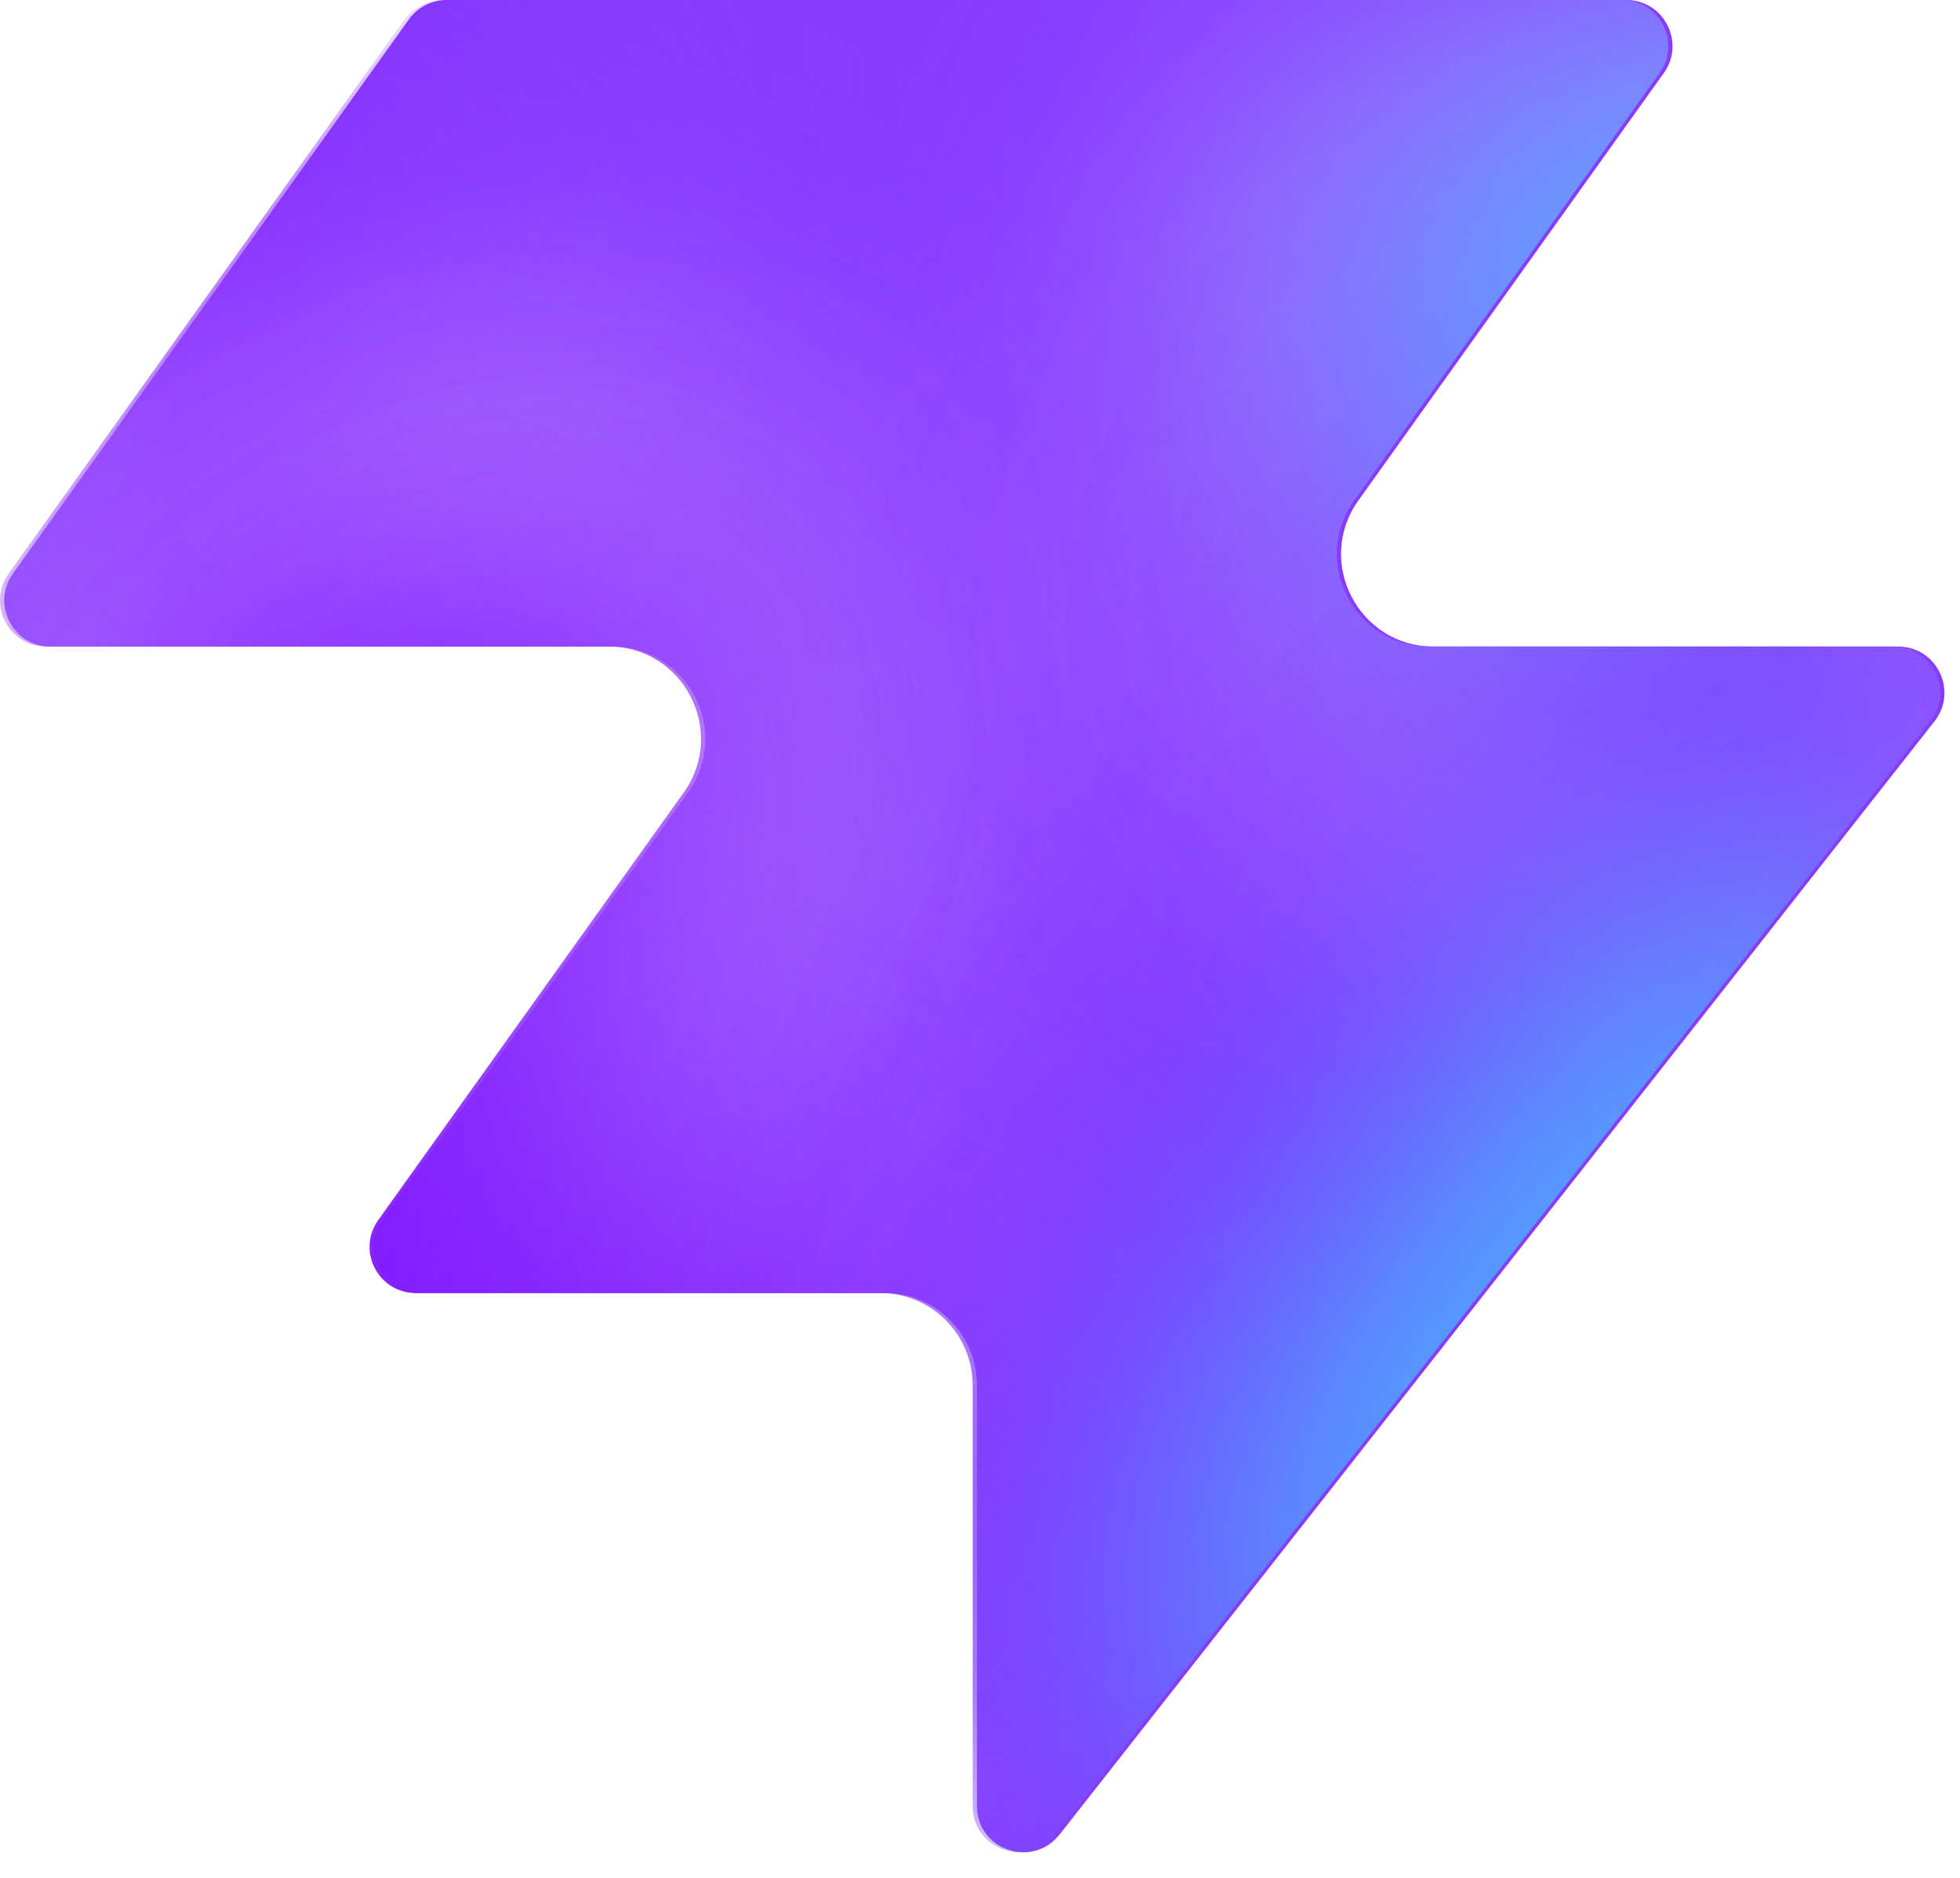
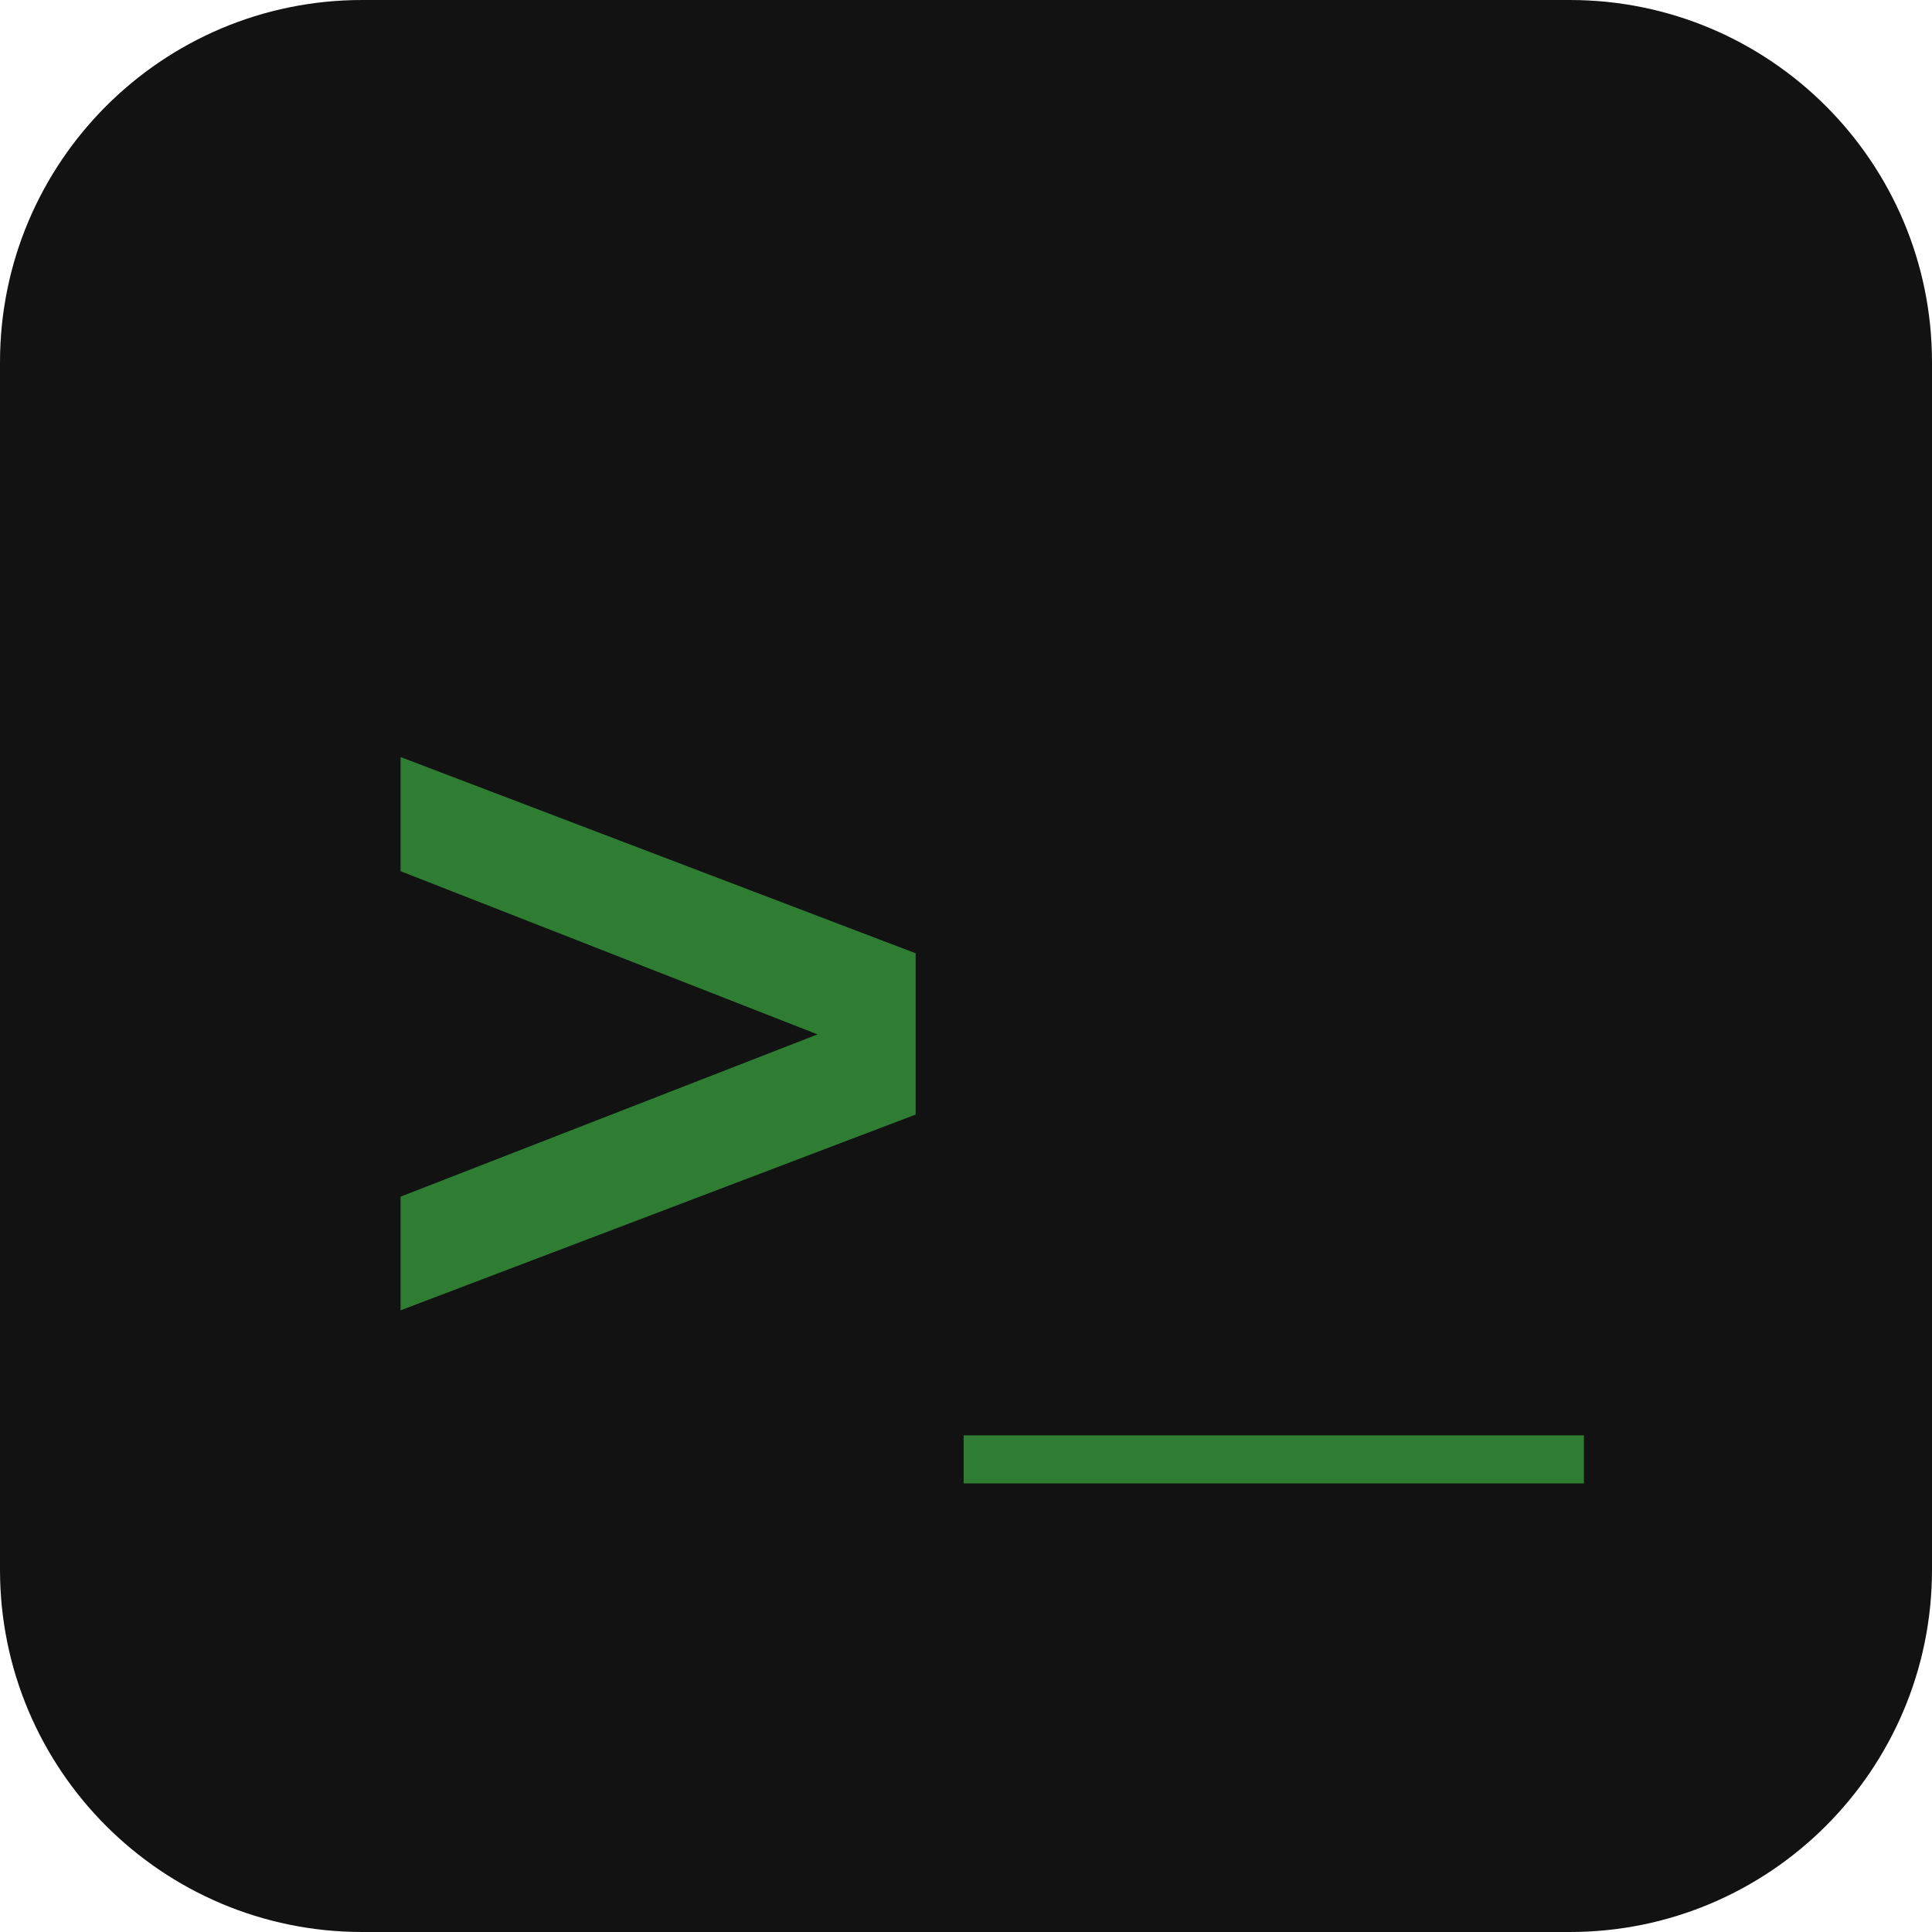
- <svg xmlns="http://www.w3.org/2000/svg" width="48" height="46" fill="none" viewBox="0 0 48 46">
-   <path fill="#863bff" d="M25.946 44.938c-.664.845-2.021.375-2.021-.698V33.937a2.26 2.26 0 0 0-2.262-2.262H10.287c-.92 0-1.456-1.04-.92-1.788l7.48-10.471c1.07-1.497 0-3.578-1.842-3.578H1.237c-.92 0-1.456-1.04-.92-1.788L10.013.474c.214-.297.556-.474.92-.474h28.894c.92 0 1.456 1.04.92 1.788l-7.48 10.471c-1.07 1.498 0 3.579 1.842 3.579h11.377c.943 0 1.473 1.088.89 1.83L25.947 44.94z" style="fill:#863bff;fill:color(display-p3 .525 .23 1);fill-opacity:1" />
-   <mask id="a" width="48" height="46" x="0" y="0" maskUnits="userSpaceOnUse" style="mask-type:alpha">
-     <path fill="#000" d="M25.842 44.938c-.664.844-2.021.375-2.021-.698V33.937a2.26 2.26 0 0 0-2.262-2.262H10.183c-.92 0-1.456-1.04-.92-1.788l7.48-10.471c1.07-1.498 0-3.579-1.842-3.579H1.133c-.92 0-1.456-1.04-.92-1.787L9.91.473c.214-.297.556-.474.92-.474h28.894c.92 0 1.456 1.04.92 1.788l-7.48 10.471c-1.07 1.498 0 3.578 1.842 3.578h11.377c.943 0 1.473 1.088.89 1.832L25.843 44.94z" style="fill:#000;fill-opacity:1" />
-   </mask>
-   <g mask="url(#a)">
-     <g filter="url(#b)">
-       <ellipse cx="5.508" cy="14.704" fill="#ede6ff" rx="5.508" ry="14.704" style="fill:#ede6ff;fill:color(display-p3 .927 .903 1);fill-opacity:1" transform="matrix(.00324 1 1 -.00324 -4.47 31.516)" />
-     </g>
-     <g filter="url(#c)">
-       <ellipse cx="10.399" cy="29.851" fill="#ede6ff" rx="10.399" ry="29.851" style="fill:#ede6ff;fill:color(display-p3 .927 .903 1);fill-opacity:1" transform="matrix(.00324 1 1 -.00324 -39.328 7.883)" />
-     </g>
-     <g filter="url(#d)">
-       <ellipse cx="5.508" cy="30.487" fill="#7e14ff" rx="5.508" ry="30.487" style="fill:#7e14ff;fill:color(display-p3 .492 .077 1);fill-opacity:1" transform="rotate(89.814 -25.913 -14.639)scale(1 -1)" />
-     </g>
-     <g filter="url(#e)">
-       <ellipse cx="5.508" cy="30.599" fill="#7e14ff" rx="5.508" ry="30.599" style="fill:#7e14ff;fill:color(display-p3 .492 .077 1);fill-opacity:1" transform="rotate(89.814 -32.644 -3.334)scale(1 -1)" />
-     </g>
-     <g filter="url(#f)">
-       <ellipse cx="5.508" cy="30.599" fill="#7e14ff" rx="5.508" ry="30.599" style="fill:#7e14ff;fill:color(display-p3 .492 .077 1);fill-opacity:1" transform="matrix(.00324 1 1 -.00324 -34.34 30.47)" />
-     </g>
-     <g filter="url(#g)">
-       <ellipse cx="14.072" cy="22.078" fill="#ede6ff" rx="14.072" ry="22.078" style="fill:#ede6ff;fill:color(display-p3 .927 .903 1);fill-opacity:1" transform="rotate(93.35 24.506 48.493)scale(-1 1)" />
-     </g>
-     <g filter="url(#h)">
-       <ellipse cx="3.47" cy="21.501" fill="#7e14ff" rx="3.47" ry="21.501" style="fill:#7e14ff;fill:color(display-p3 .492 .077 1);fill-opacity:1" transform="rotate(89.009 28.708 47.59)scale(-1 1)" />
-     </g>
-     <g filter="url(#i)">
-       <ellipse cx="3.47" cy="21.501" fill="#7e14ff" rx="3.47" ry="21.501" style="fill:#7e14ff;fill:color(display-p3 .492 .077 1);fill-opacity:1" transform="rotate(89.009 28.708 47.59)scale(-1 1)" />
-     </g>
-     <g filter="url(#j)">
-       <ellipse cx=".387" cy="8.972" fill="#7e14ff" rx="4.407" ry="29.108" style="fill:#7e14ff;fill:color(display-p3 .492 .077 1);fill-opacity:1" transform="rotate(39.51 .387 8.972)" />
-     </g>
-     <g filter="url(#k)">
-       <ellipse cx="47.523" cy="-6.092" fill="#7e14ff" rx="4.407" ry="29.108" style="fill:#7e14ff;fill:color(display-p3 .492 .077 1);fill-opacity:1" transform="rotate(37.892 47.523 -6.092)" />
-     </g>
-     <g filter="url(#l)">
-       <ellipse cx="41.412" cy="6.333" fill="#47bfff" rx="5.971" ry="9.665" style="fill:#47bfff;fill:color(display-p3 .28 .748 1);fill-opacity:1" transform="rotate(37.892 41.412 6.333)" />
-     </g>
-     <g filter="url(#m)">
-       <ellipse cx="-1.879" cy="38.332" fill="#7e14ff" rx="4.407" ry="29.108" style="fill:#7e14ff;fill:color(display-p3 .492 .077 1);fill-opacity:1" transform="rotate(37.892 -1.88 38.332)" />
-     </g>
-     <g filter="url(#n)">
-       <ellipse cx="-1.879" cy="38.332" fill="#7e14ff" rx="4.407" ry="29.108" style="fill:#7e14ff;fill:color(display-p3 .492 .077 1);fill-opacity:1" transform="rotate(37.892 -1.88 38.332)" />
-     </g>
-     <g filter="url(#o)">
-       <ellipse cx="35.651" cy="29.907" fill="#7e14ff" rx="4.407" ry="29.108" style="fill:#7e14ff;fill:color(display-p3 .492 .077 1);fill-opacity:1" transform="rotate(37.892 35.651 29.907)" />
-     </g>
-     <g filter="url(#p)">
-       <ellipse cx="38.418" cy="32.4" fill="#47bfff" rx="5.971" ry="15.297" style="fill:#47bfff;fill:color(display-p3 .28 .748 1);fill-opacity:1" transform="rotate(37.892 38.418 32.4)" />
-     </g>
-   </g>
-   <defs>
-     <filter id="b" width="60.045" height="41.654" x="-19.77" y="16.149" color-interpolation-filters="sRGB" filterUnits="userSpaceOnUse">
-       <feFlood flood-opacity="0" result="BackgroundImageFix" />
-       <feBlend in="SourceGraphic" in2="BackgroundImageFix" result="shape" />
-       <feGaussianBlur result="effect1_foregroundBlur_2002_17158" stdDeviation="7.659" />
-     </filter>
-     <filter id="c" width="90.34" height="51.437" x="-54.613" y="-7.533" color-interpolation-filters="sRGB" filterUnits="userSpaceOnUse">
-       <feFlood flood-opacity="0" result="BackgroundImageFix" />
-       <feBlend in="SourceGraphic" in2="BackgroundImageFix" result="shape" />
-       <feGaussianBlur result="effect1_foregroundBlur_2002_17158" stdDeviation="7.659" />
-     </filter>
-     <filter id="d" width="79.355" height="29.4" x="-49.64" y="2.03" color-interpolation-filters="sRGB" filterUnits="userSpaceOnUse">
-       <feFlood flood-opacity="0" result="BackgroundImageFix" />
-       <feBlend in="SourceGraphic" in2="BackgroundImageFix" result="shape" />
-       <feGaussianBlur result="effect1_foregroundBlur_2002_17158" stdDeviation="4.596" />
-     </filter>
-     <filter id="e" width="79.579" height="29.4" x="-45.045" y="20.029" color-interpolation-filters="sRGB" filterUnits="userSpaceOnUse">
-       <feFlood flood-opacity="0" result="BackgroundImageFix" />
-       <feBlend in="SourceGraphic" in2="BackgroundImageFix" result="shape" />
-       <feGaussianBlur result="effect1_foregroundBlur_2002_17158" stdDeviation="4.596" />
-     </filter>
-     <filter id="f" width="79.579" height="29.4" x="-43.513" y="21.178" color-interpolation-filters="sRGB" filterUnits="userSpaceOnUse">
-       <feFlood flood-opacity="0" result="BackgroundImageFix" />
-       <feBlend in="SourceGraphic" in2="BackgroundImageFix" result="shape" />
-       <feGaussianBlur result="effect1_foregroundBlur_2002_17158" stdDeviation="4.596" />
-     </filter>
-     <filter id="g" width="74.749" height="58.852" x="15.756" y="-17.901" color-interpolation-filters="sRGB" filterUnits="userSpaceOnUse">
-       <feFlood flood-opacity="0" result="BackgroundImageFix" />
-       <feBlend in="SourceGraphic" in2="BackgroundImageFix" result="shape" />
-       <feGaussianBlur result="effect1_foregroundBlur_2002_17158" stdDeviation="7.659" />
-     </filter>
-     <filter id="h" width="61.377" height="25.362" x="23.548" y="2.284" color-interpolation-filters="sRGB" filterUnits="userSpaceOnUse">
-       <feFlood flood-opacity="0" result="BackgroundImageFix" />
-       <feBlend in="SourceGraphic" in2="BackgroundImageFix" result="shape" />
-       <feGaussianBlur result="effect1_foregroundBlur_2002_17158" stdDeviation="4.596" />
-     </filter>
-     <filter id="i" width="61.377" height="25.362" x="23.548" y="2.284" color-interpolation-filters="sRGB" filterUnits="userSpaceOnUse">
-       <feFlood flood-opacity="0" result="BackgroundImageFix" />
-       <feBlend in="SourceGraphic" in2="BackgroundImageFix" result="shape" />
-       <feGaussianBlur result="effect1_foregroundBlur_2002_17158" stdDeviation="4.596" />
-     </filter>
-     <filter id="j" width="56.045" height="63.649" x="-27.636" y="-22.853" color-interpolation-filters="sRGB" filterUnits="userSpaceOnUse">
-       <feFlood flood-opacity="0" result="BackgroundImageFix" />
-       <feBlend in="SourceGraphic" in2="BackgroundImageFix" result="shape" />
-       <feGaussianBlur result="effect1_foregroundBlur_2002_17158" stdDeviation="4.596" />
-     </filter>
-     <filter id="k" width="54.814" height="64.646" x="20.116" y="-38.415" color-interpolation-filters="sRGB" filterUnits="userSpaceOnUse">
-       <feFlood flood-opacity="0" result="BackgroundImageFix" />
-       <feBlend in="SourceGraphic" in2="BackgroundImageFix" result="shape" />
-       <feGaussianBlur result="effect1_foregroundBlur_2002_17158" stdDeviation="4.596" />
-     </filter>
-     <filter id="l" width="33.541" height="35.313" x="24.641" y="-11.323" color-interpolation-filters="sRGB" filterUnits="userSpaceOnUse">
-       <feFlood flood-opacity="0" result="BackgroundImageFix" />
-       <feBlend in="SourceGraphic" in2="BackgroundImageFix" result="shape" />
-       <feGaussianBlur result="effect1_foregroundBlur_2002_17158" stdDeviation="4.596" />
-     </filter>
-     <filter id="m" width="54.814" height="64.646" x="-29.286" y="6.009" color-interpolation-filters="sRGB" filterUnits="userSpaceOnUse">
-       <feFlood flood-opacity="0" result="BackgroundImageFix" />
-       <feBlend in="SourceGraphic" in2="BackgroundImageFix" result="shape" />
-       <feGaussianBlur result="effect1_foregroundBlur_2002_17158" stdDeviation="4.596" />
-     </filter>
-     <filter id="n" width="54.814" height="64.646" x="-29.286" y="6.009" color-interpolation-filters="sRGB" filterUnits="userSpaceOnUse">
-       <feFlood flood-opacity="0" result="BackgroundImageFix" />
-       <feBlend in="SourceGraphic" in2="BackgroundImageFix" result="shape" />
-       <feGaussianBlur result="effect1_foregroundBlur_2002_17158" stdDeviation="4.596" />
-     </filter>
-     <filter id="o" width="54.814" height="64.646" x="8.244" y="-2.416" color-interpolation-filters="sRGB" filterUnits="userSpaceOnUse">
-       <feFlood flood-opacity="0" result="BackgroundImageFix" />
-       <feBlend in="SourceGraphic" in2="BackgroundImageFix" result="shape" />
-       <feGaussianBlur result="effect1_foregroundBlur_2002_17158" stdDeviation="4.596" />
-     </filter>
-     <filter id="p" width="39.409" height="43.623" x="18.713" y="10.588" color-interpolation-filters="sRGB" filterUnits="userSpaceOnUse">
-       <feFlood flood-opacity="0" result="BackgroundImageFix" />
-       <feBlend in="SourceGraphic" in2="BackgroundImageFix" result="shape" />
-       <feGaussianBlur result="effect1_foregroundBlur_2002_17158" stdDeviation="4.596" />
-     </filter>
-   </defs>
+ <svg xmlns="http://www.w3.org/2000/svg" viewBox="0 0 64 64" width="64" height="64">
+   <rect width="100%" height="100%" fill="#121212" rx="12" />
+   <text x="50%" y="56%" font-family="'JetBrains Mono', 'Fira Code', 'Courier New', monospace" font-size="34" font-weight="bold" text-anchor="middle" dominant-baseline="middle" fill="#2E7D32">
+     &gt;_
+   </text>
</svg>
